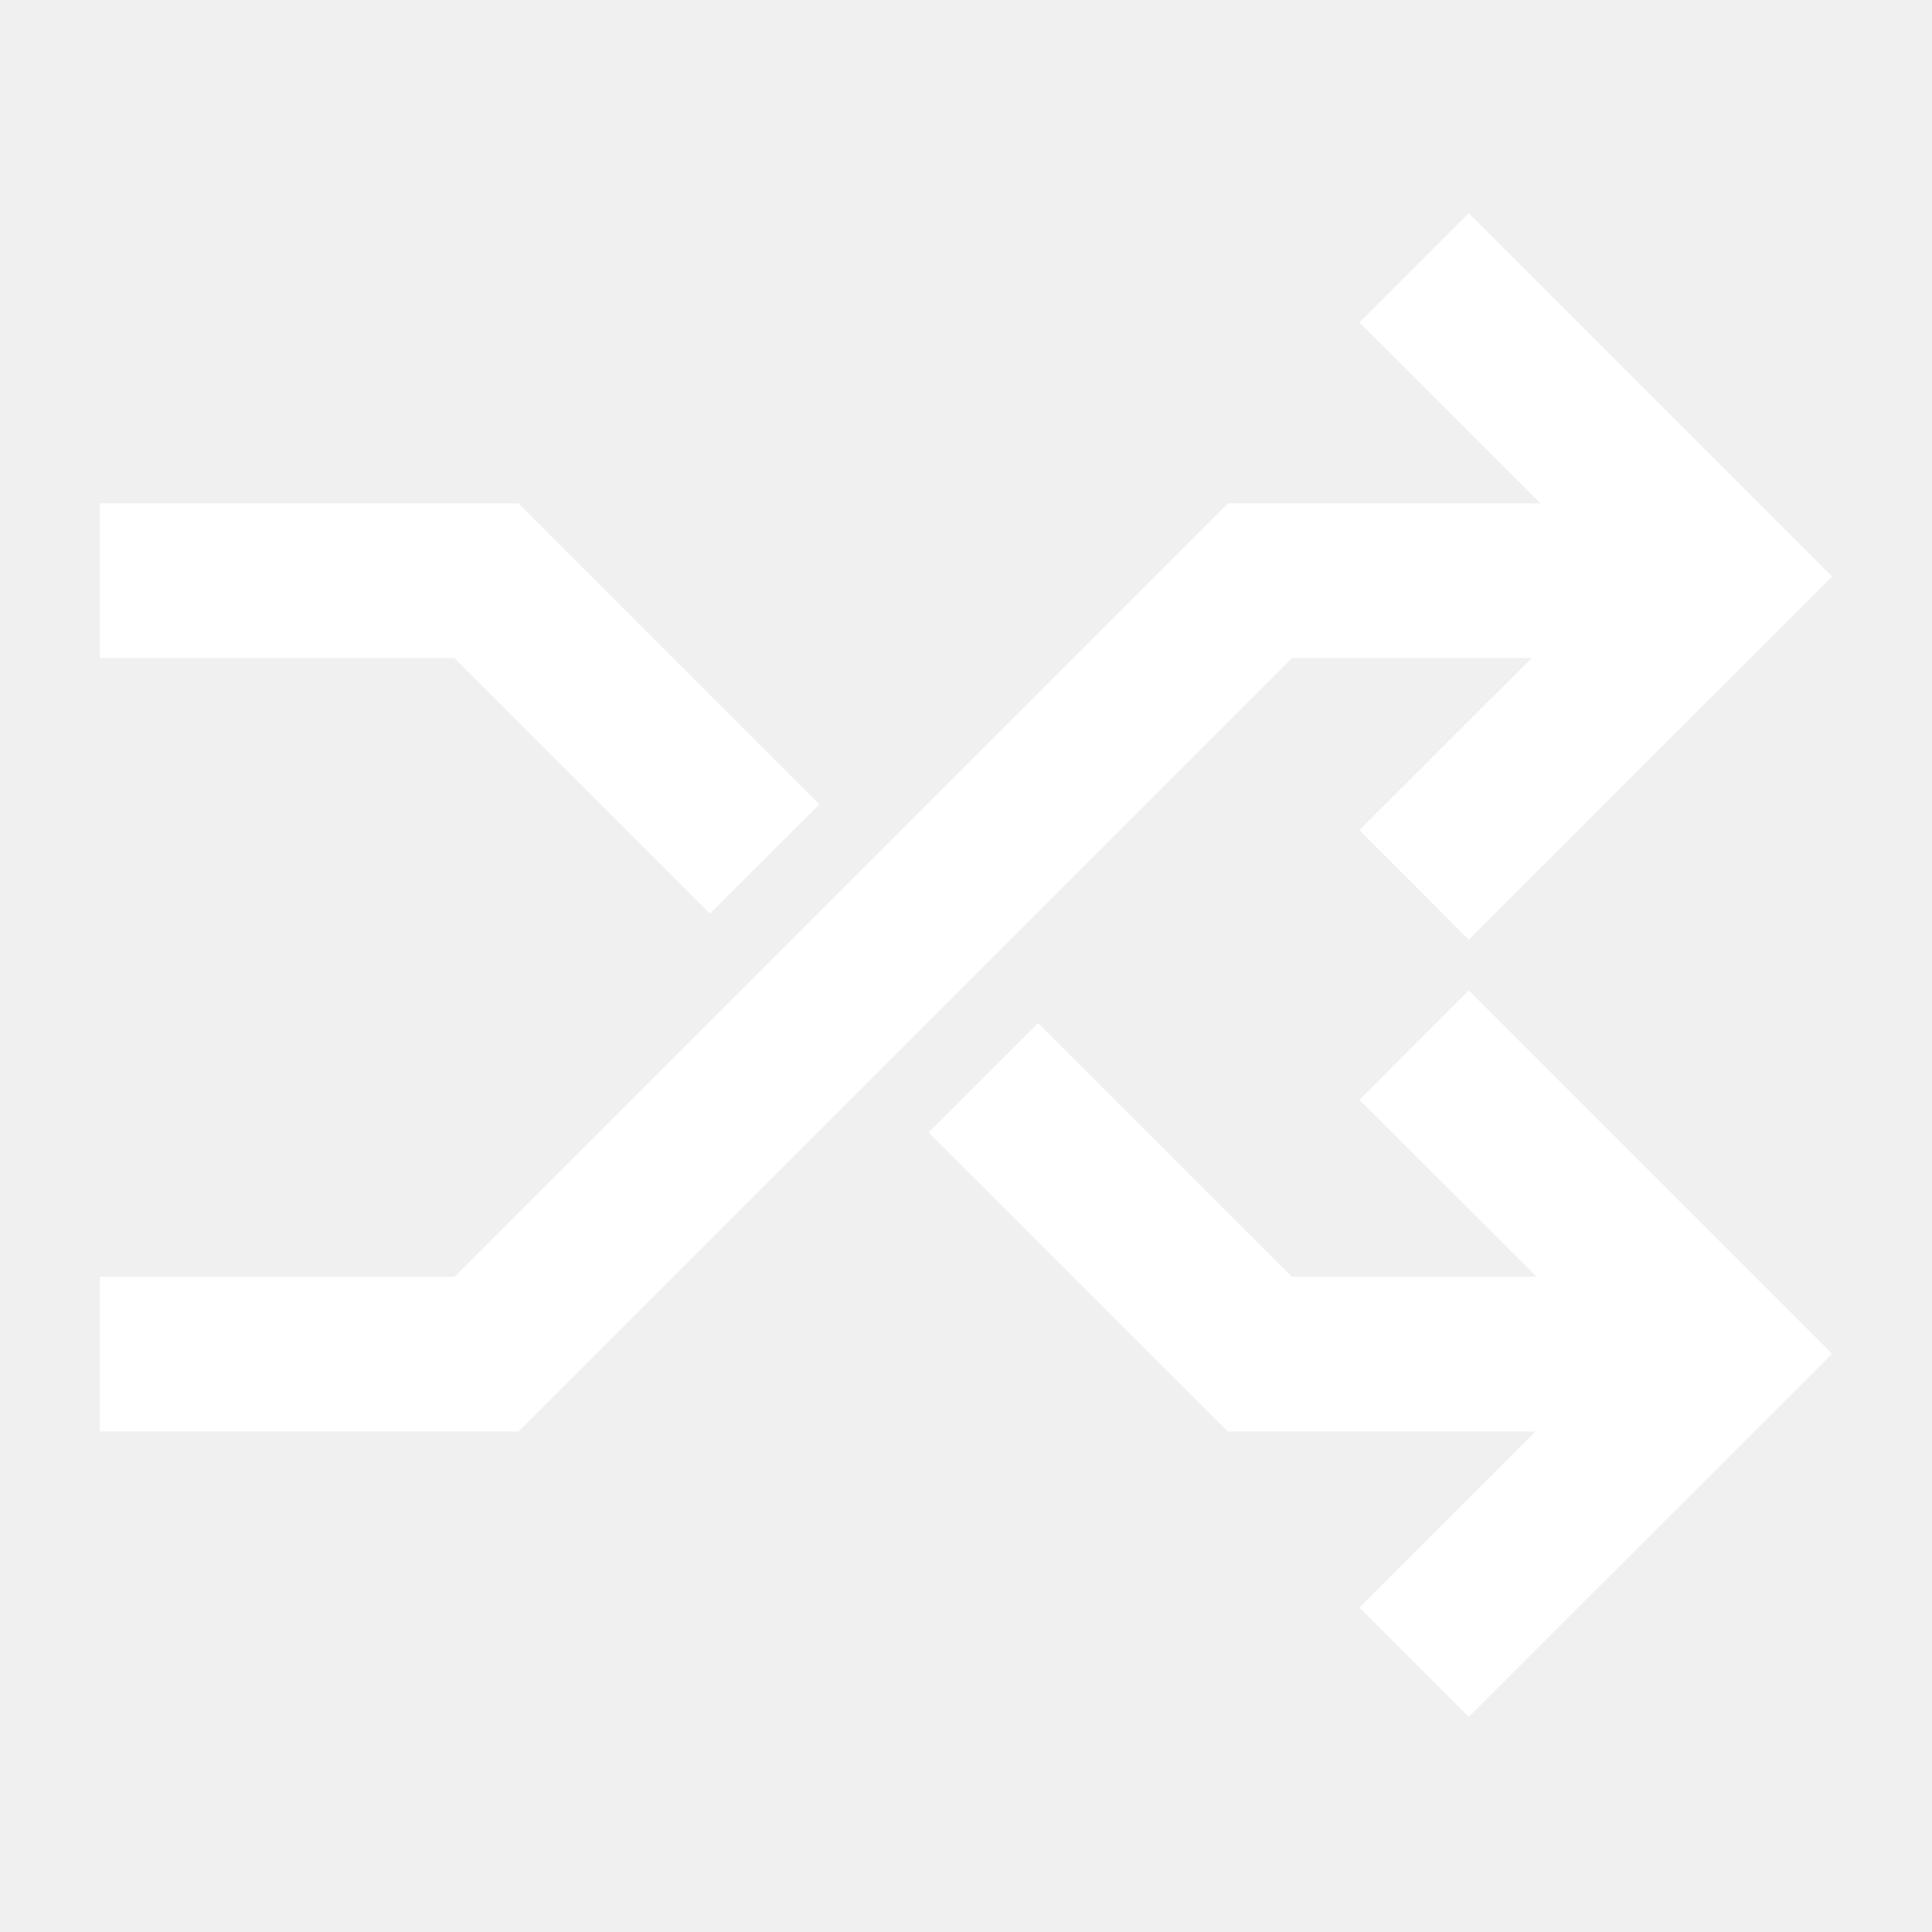
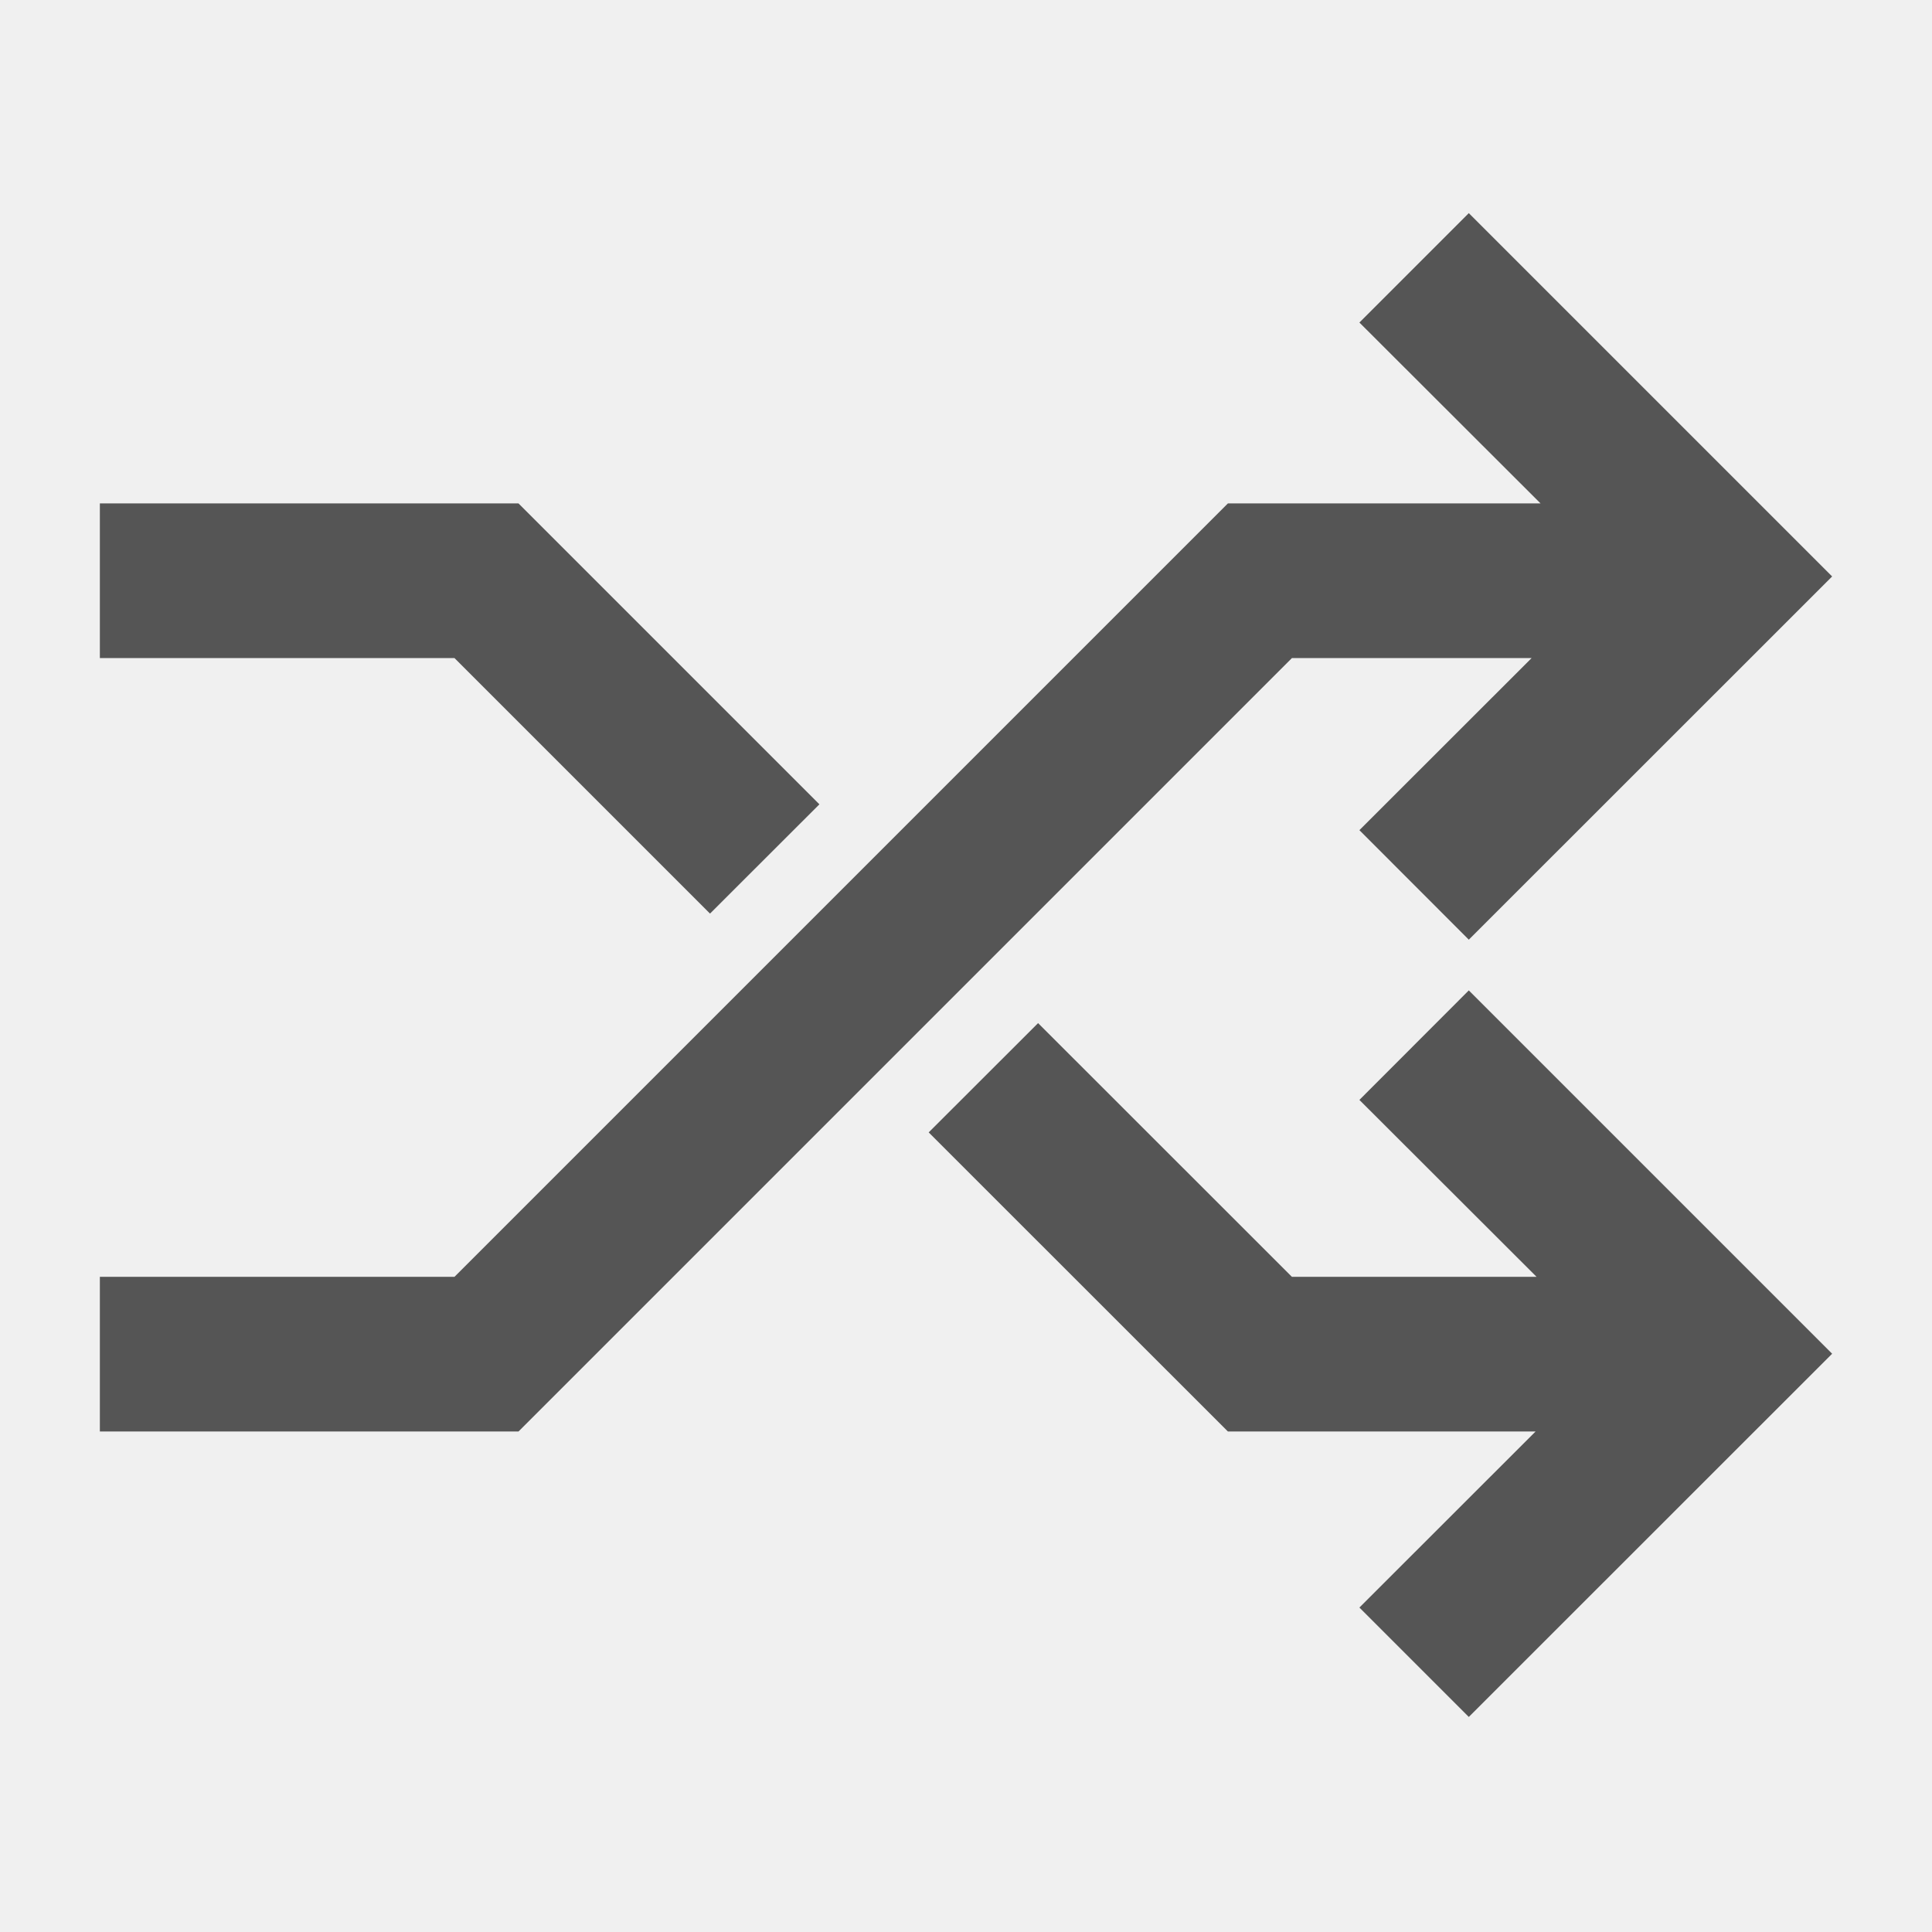
<svg xmlns="http://www.w3.org/2000/svg" version="1.1" x="0px" y="0px" viewBox="0 0 16 16" style="enable-background:new 0 0 16 16;" xml:space="preserve">
  <g id="datatype-mappings">
    <g>
-       <polygon style="fill:#FFFFFF;" points="12.164,1.765 11.258,2.671 12.758,4.169 10.169,4.169 3.764,10.574 0.827,10.574     0.827,11.855 4.294,11.855 10.699,5.45 12.684,5.45 11.258,6.875 12.164,7.782 15.173,4.774   " />
-       <polygon style="fill:#FFFFFF;" points="12.164,8.202 11.258,9.109 12.725,10.574 10.699,10.574 8.597,8.473 7.691,9.378     10.169,11.855 12.717,11.855 11.258,13.313 12.164,14.219 15.173,11.211   " />
-       <polygon style="fill:#FFFFFF;" points="0.827,5.45 3.764,5.45 5.88,7.566 6.786,6.661 4.294,4.169 0.827,4.169   " />
+       <polygon style="fill:#555555;" points="12.164,1.765 11.258,2.671 12.758,4.169 10.169,4.169 3.764,10.574 0.827,10.574     0.827,11.855 4.294,11.855 10.699,5.45 12.684,5.45 11.258,6.875 12.164,7.782 15.173,4.774   " />
+       <polygon style="fill:#555555;" points="12.164,8.202 11.258,9.109 12.725,10.574 10.699,10.574 8.597,8.473 7.691,9.378     10.169,11.855 12.717,11.855 11.258,13.313 12.164,14.219 15.173,11.211   " />
+       <polygon style="fill:#555555;" points="0.827,5.45 3.764,5.45 5.88,7.566 6.786,6.661 4.294,4.169 0.827,4.169   " />
    </g>
  </g>
  <g id="Layer_1">
</g>
</svg>
